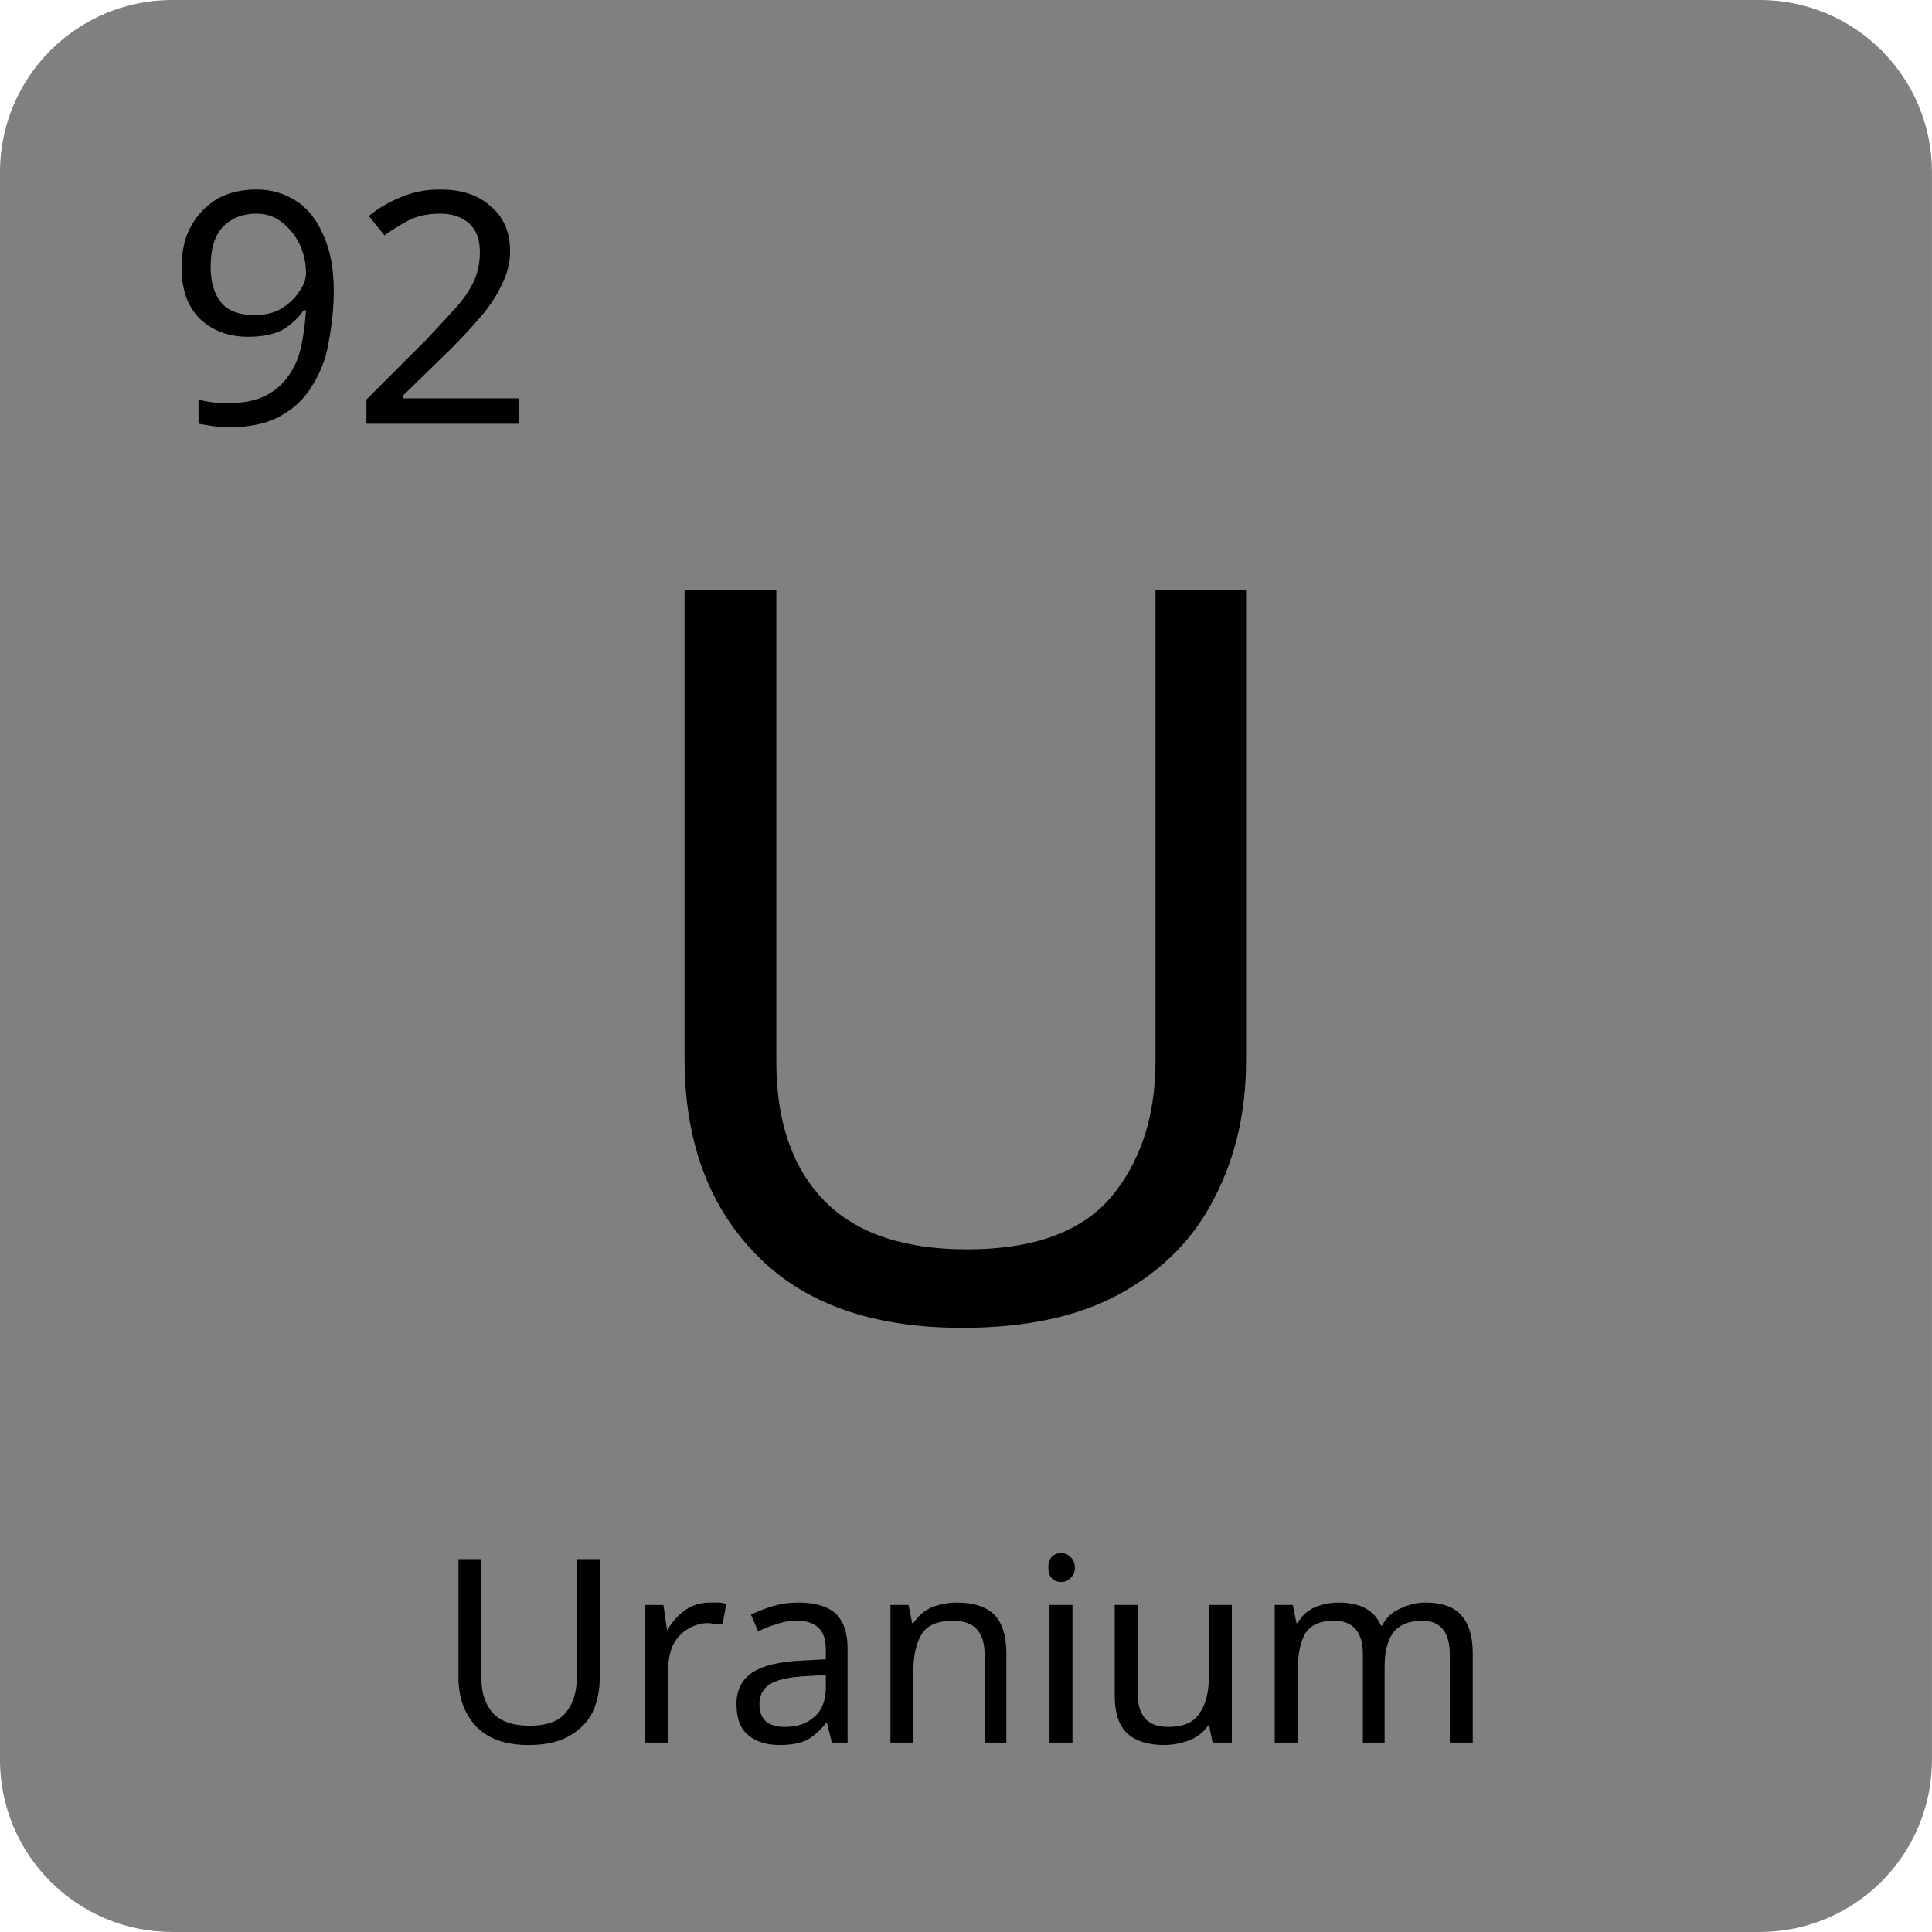
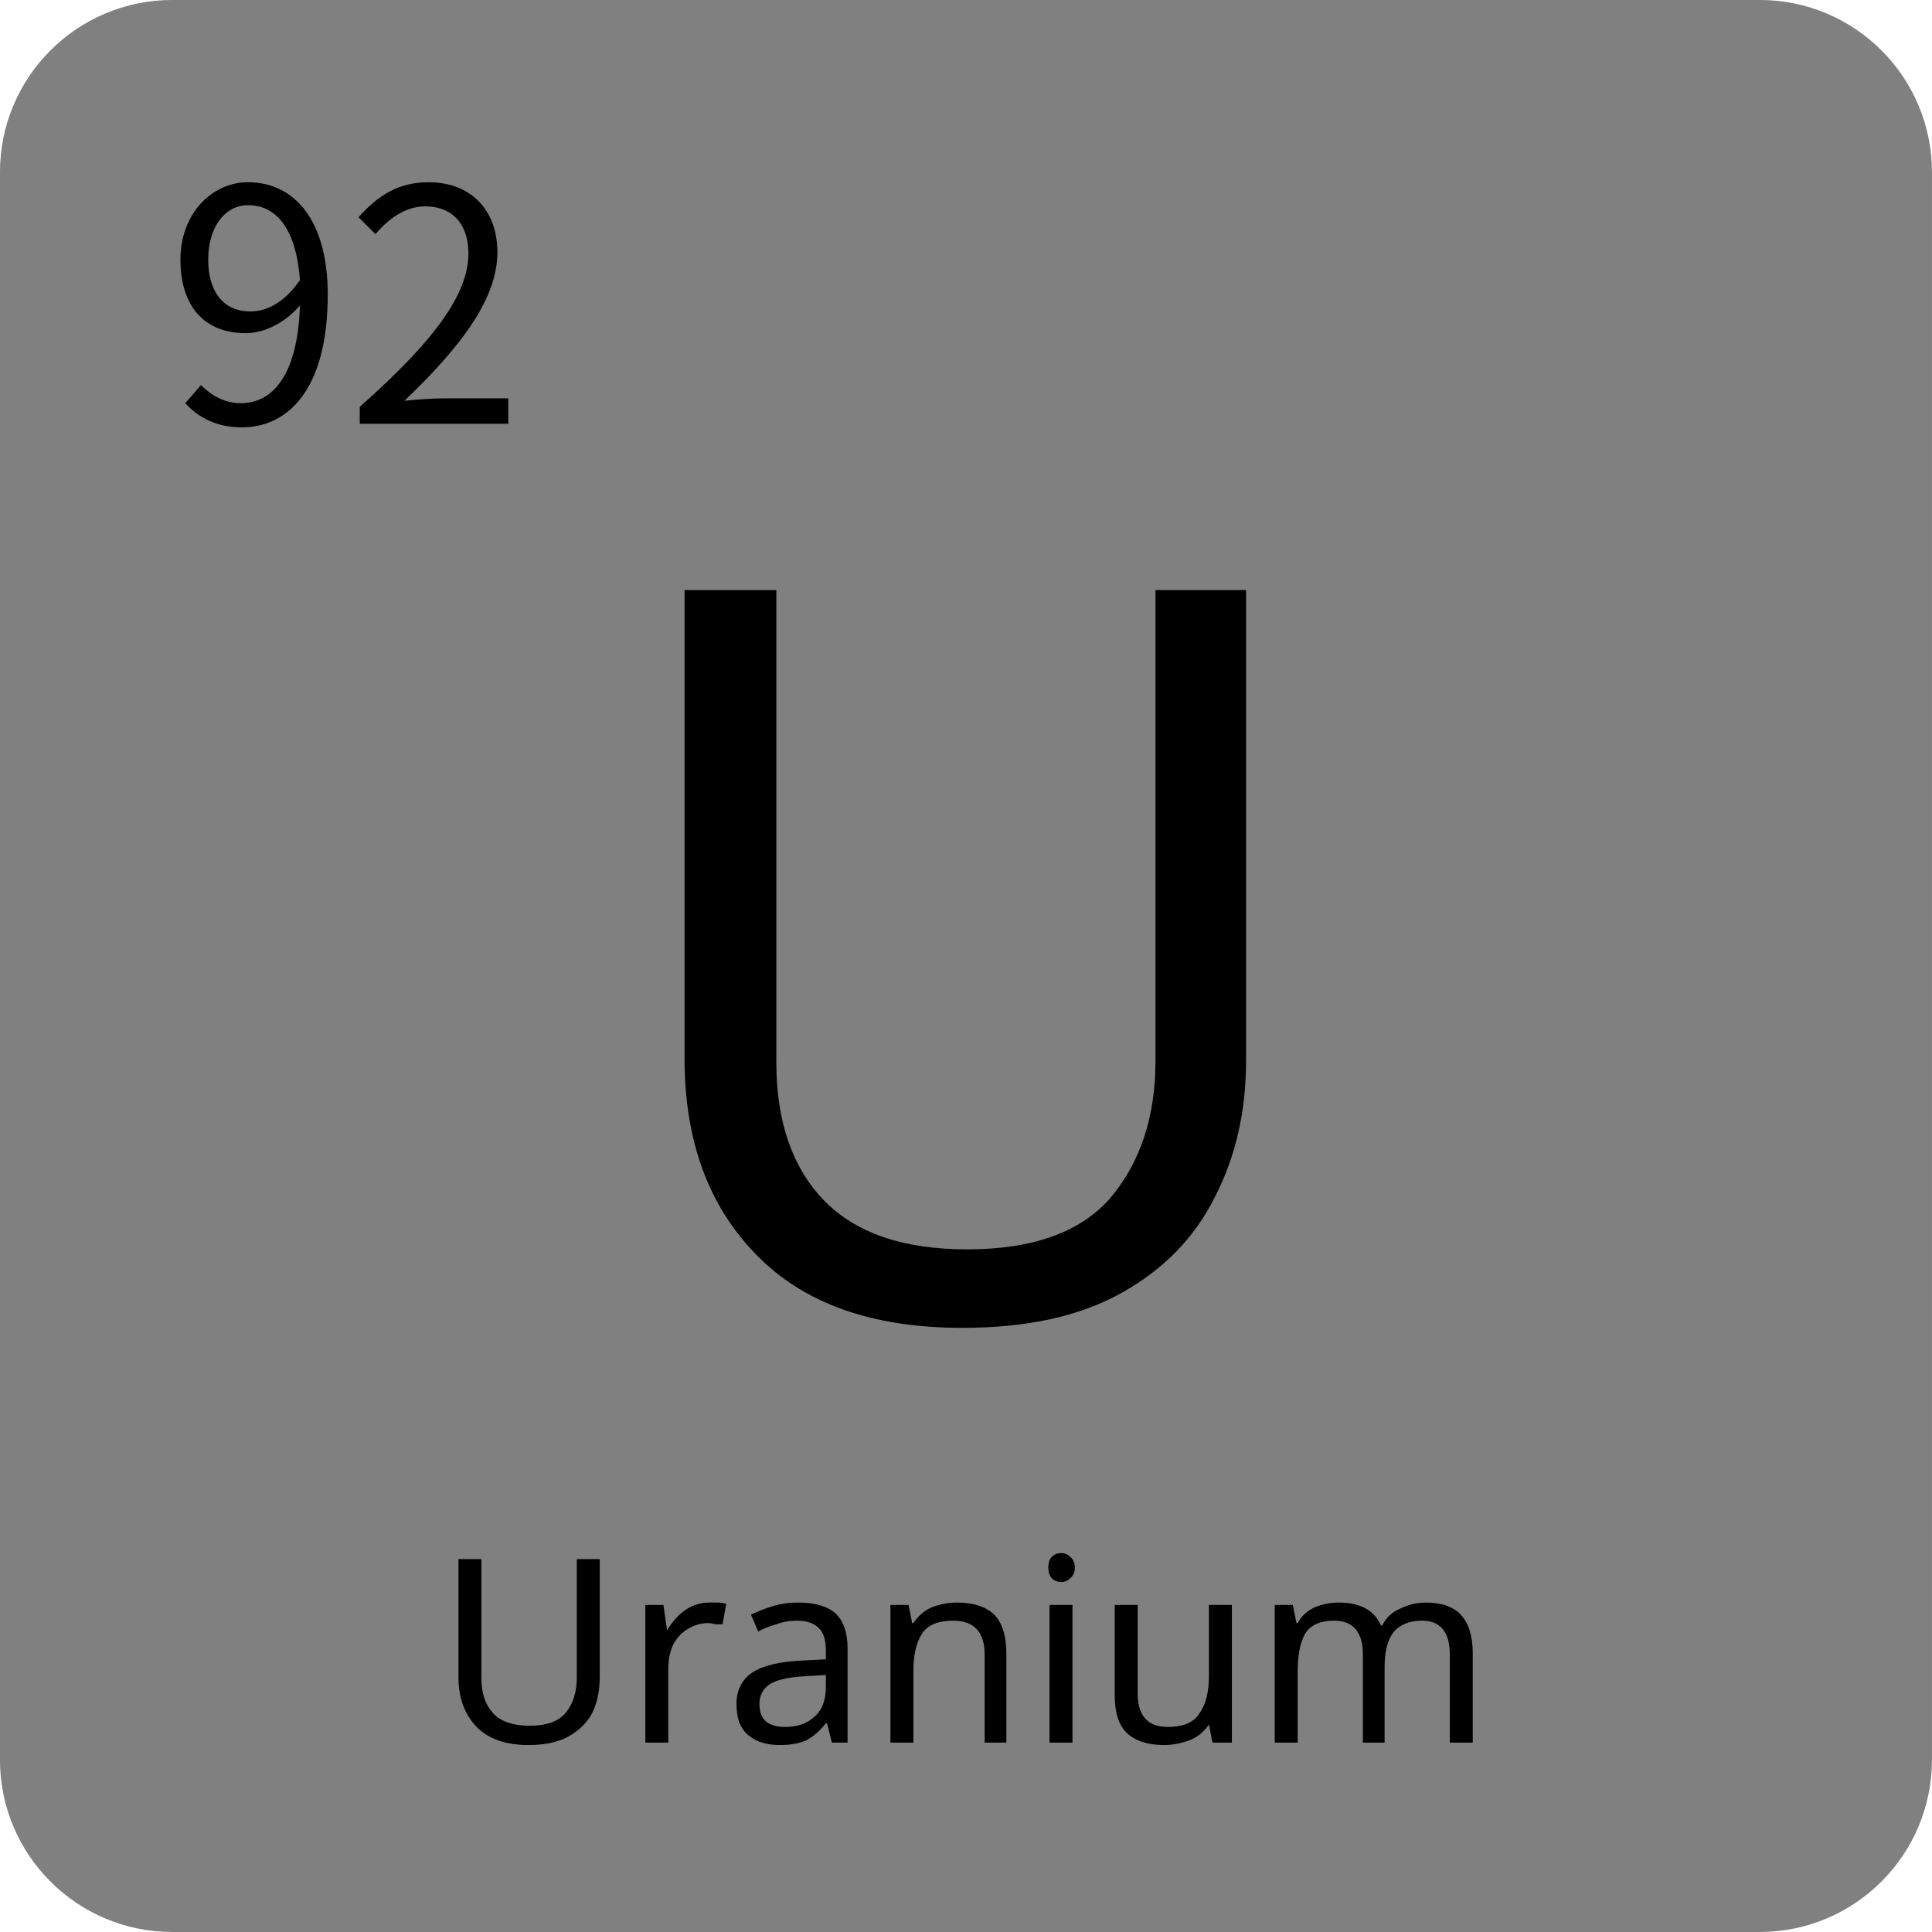
<svg height="30mm" viewBox="0 0 30 30" width="30mm">
  <g transform="matrix(1.2 0 0 1.2 -48.98572 -91.45)">
    <rect fill="gray" height="25" rx="2.229" ry="2.229" width="25" x="40.821" y="76.208" />
    <text font-family="sans-serif" font-size="13.208" font-weight="400" letter-spacing="0" stroke-width=".182" style="line-height:1.25" text-anchor="middle" word-spacing="0" x="53.321" y="92.862">
      <tspan id="sym" style="text-align:center" x="53.321" y="93.262"> U </tspan>
    </text>
-     <text font-family="sans-serif" font-size="4.182" font-weight="400" letter-spacing="0" stroke-width=".165" style="line-height:1.25" word-spacing="0" x="43.97" y="81.692">
-       <tspan id="number" x="42.97" y="81.692">92</tspan>
+     <text font-family="courier" font-size="4.182" font-weight="400" letter-spacing="0" stroke-width=".165" style="line-height:1.25" word-spacing="0" x="43.97" y="81.692">
+       <tspan font-family="Noto Sans CJK JP" id="number" style="-inkscape-font-specification:'Noto Sans CJK JP'" x="42.97" y="81.692">92</tspan>
    </text>
    <text font-family="Padauk Book" font-size="3.962" font-weight="400" letter-spacing="0" stroke-width=".165" style="line-height:1.25" word-spacing="0" x="53.303" y="98.755">
      <tspan font-family="Noto Color Emoji" font-size="3.328" id="name" text-anchor="middle" x="53.303" y="98.755"> Uranium</tspan>
    </text>
  </g>
</svg>
